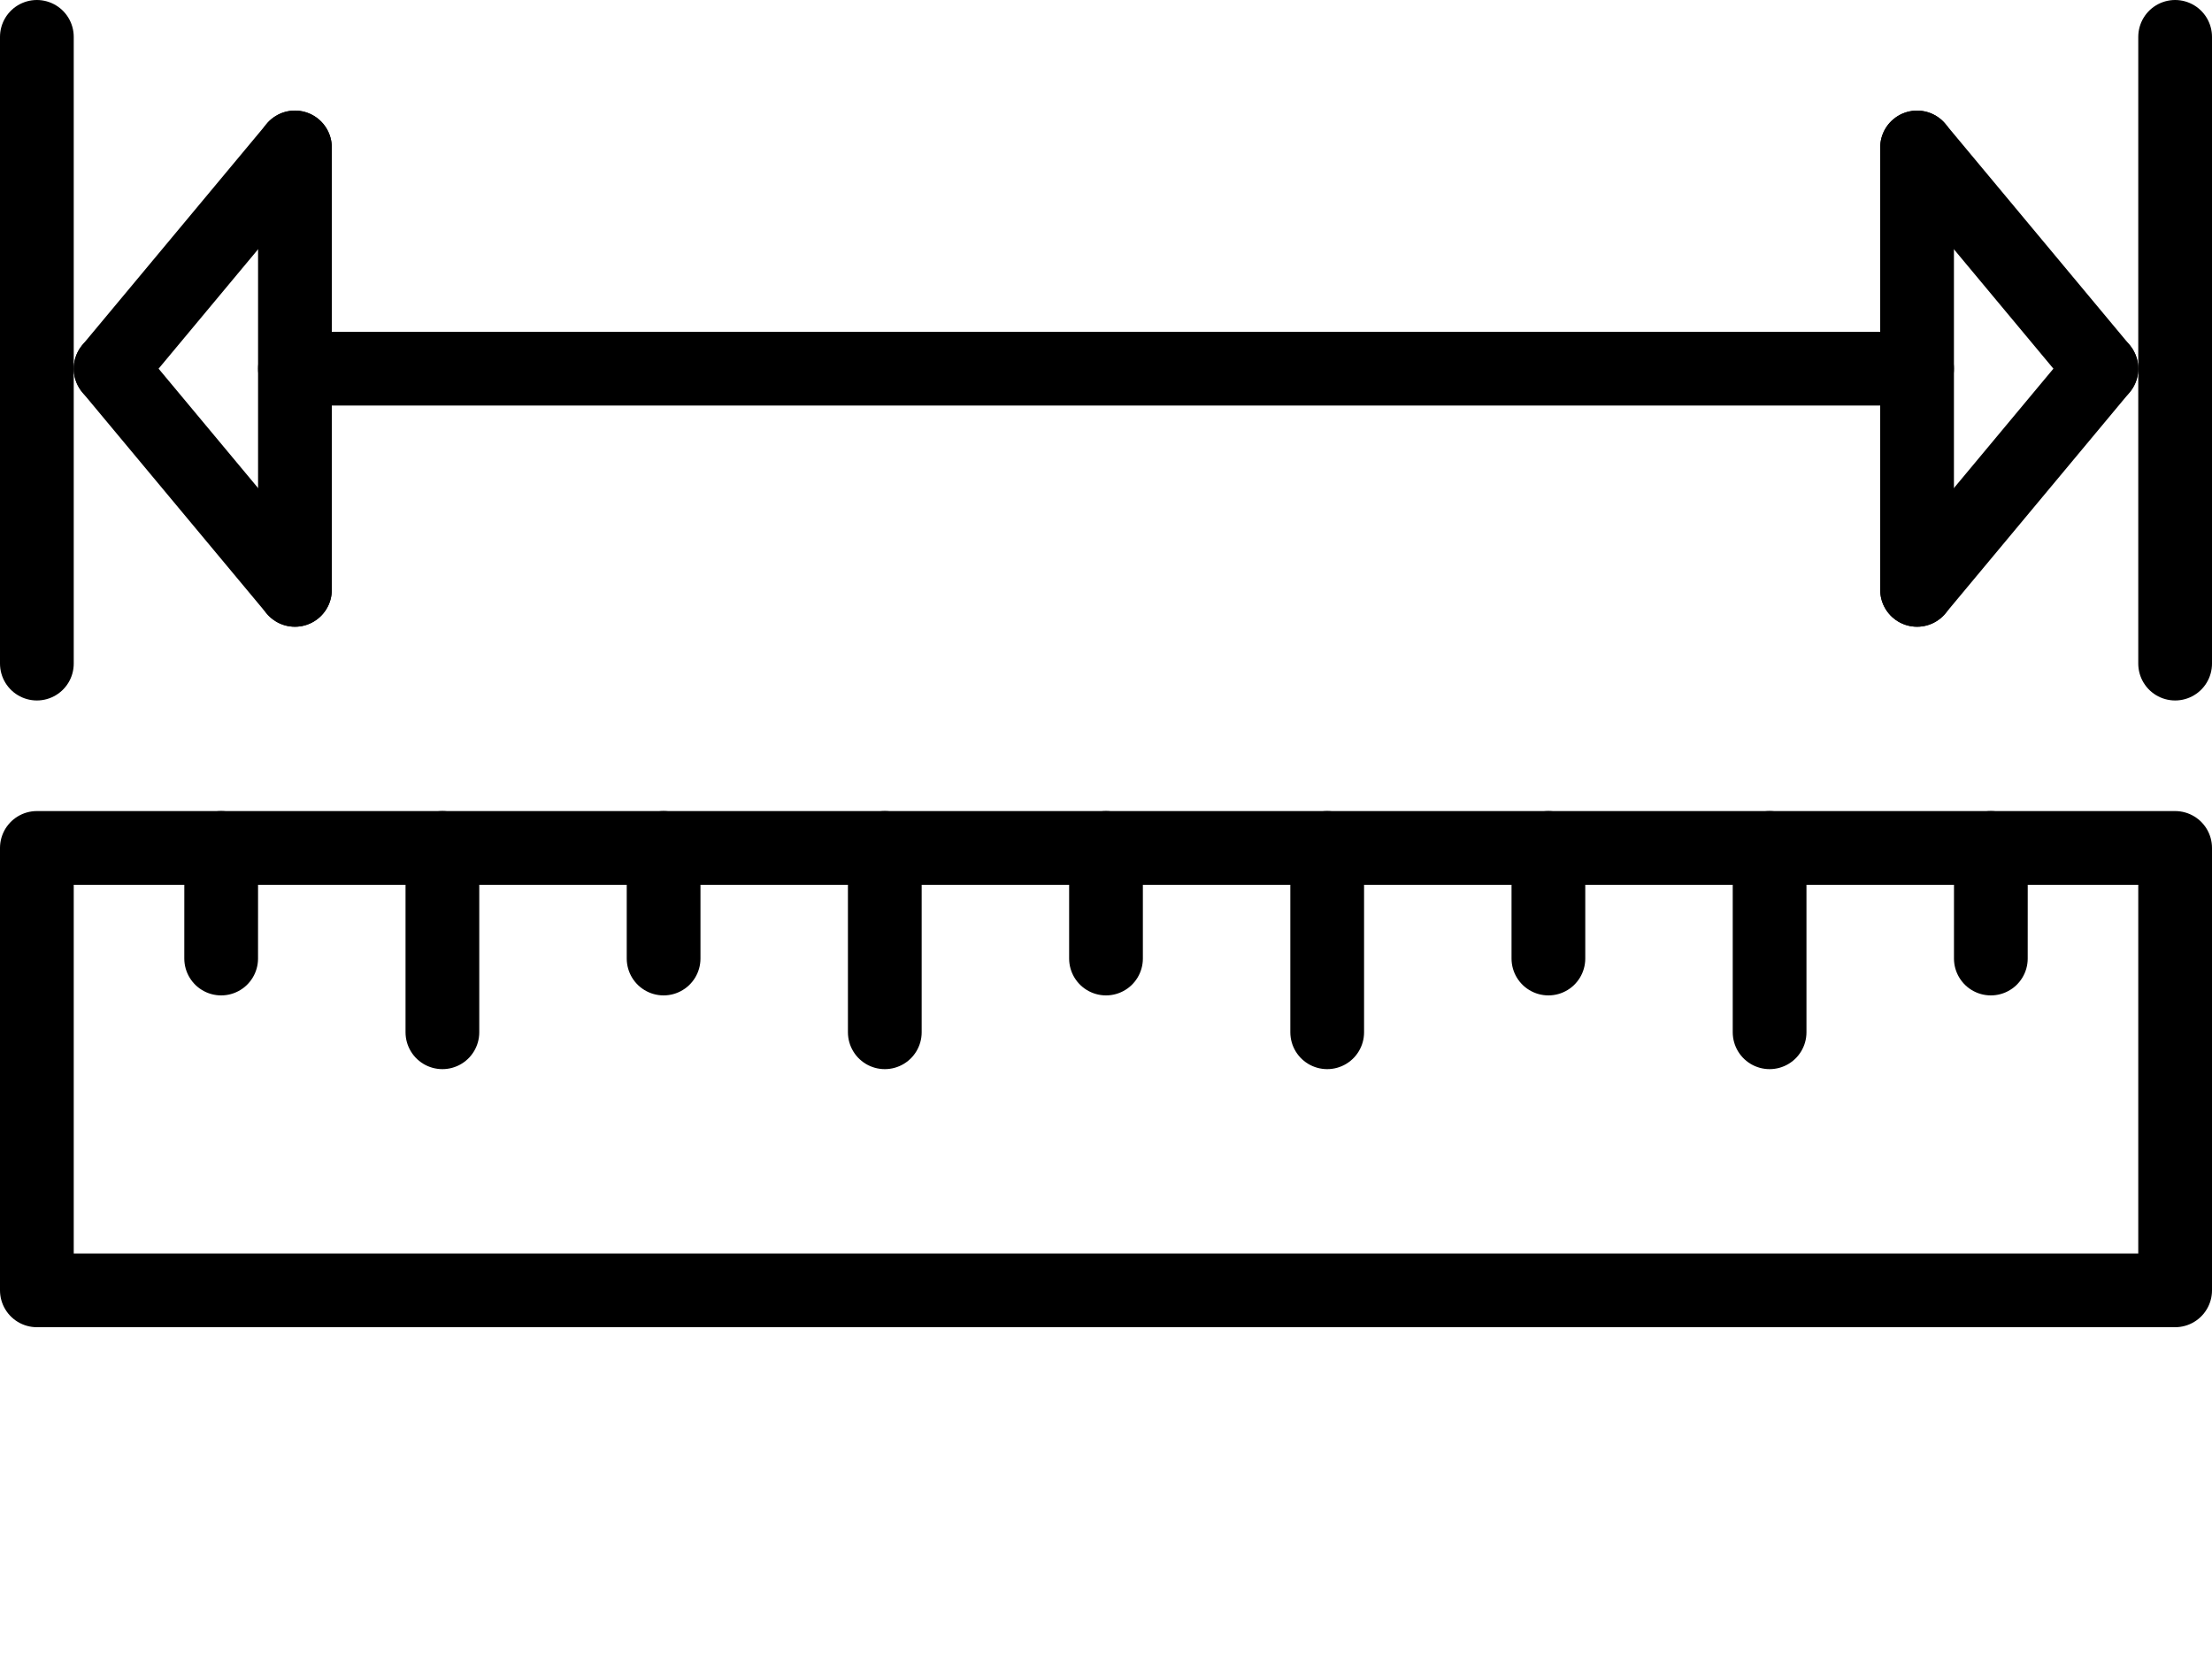
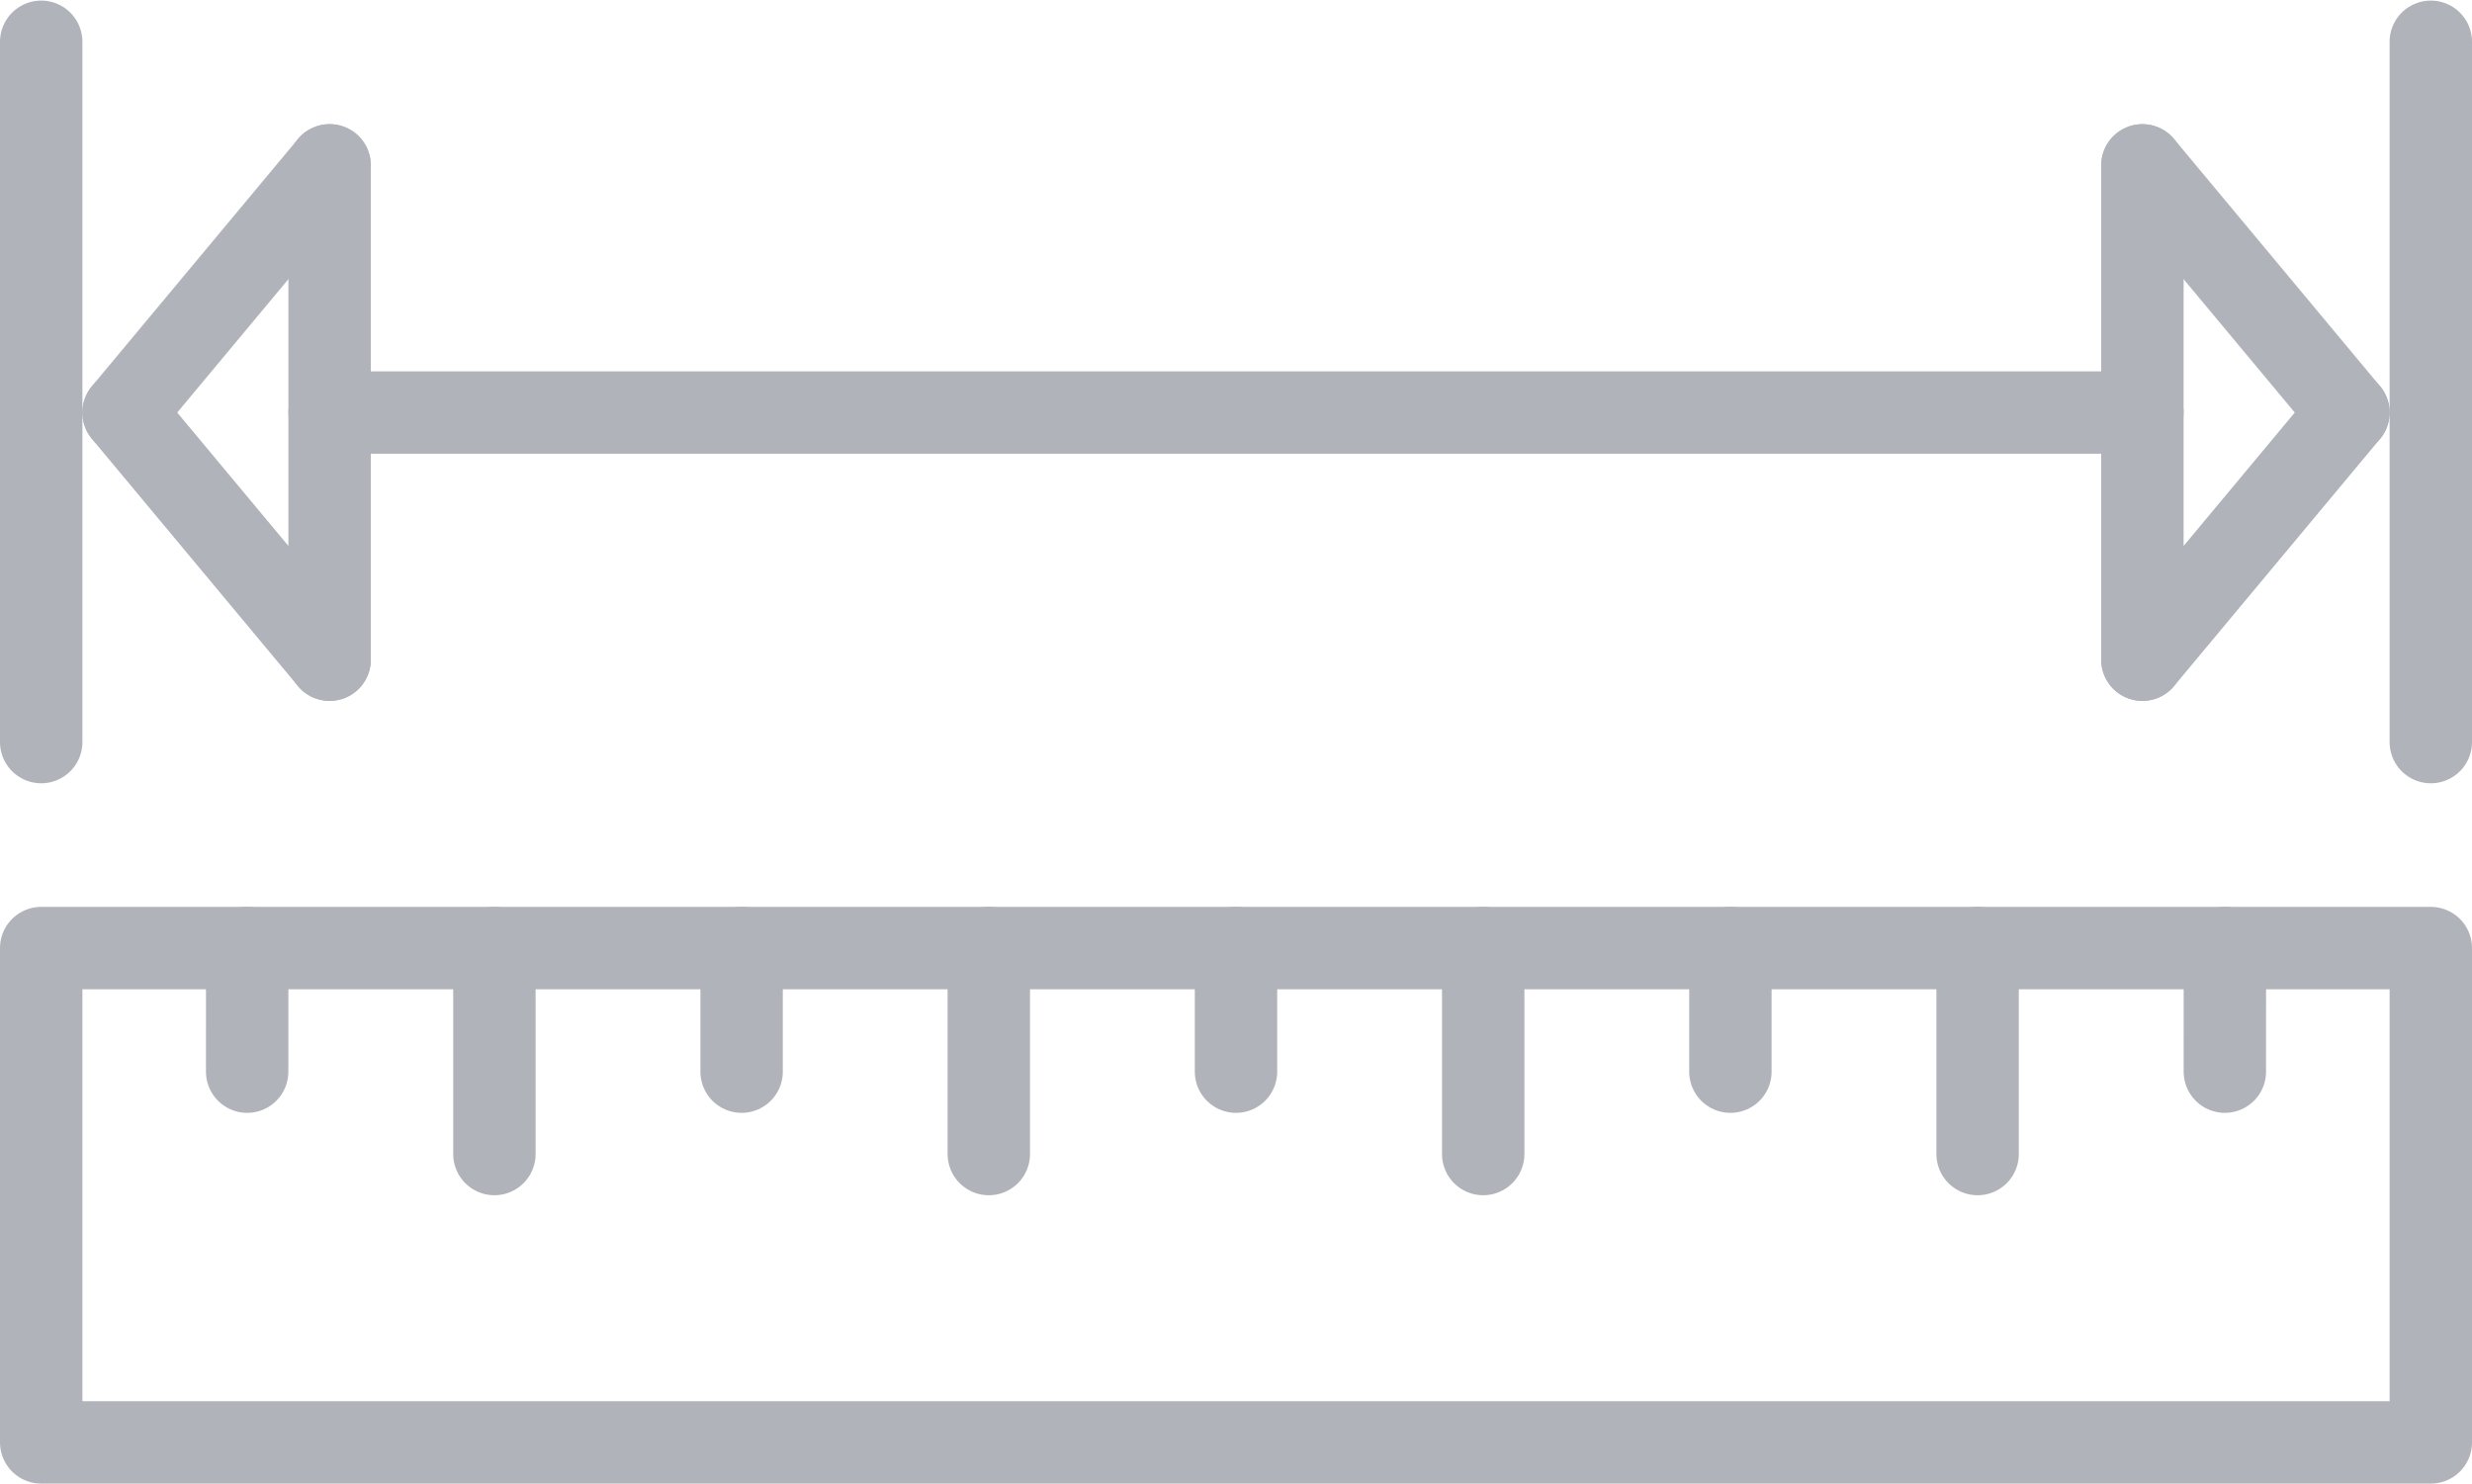
- <svg xmlns="http://www.w3.org/2000/svg" viewBox="0 0 60 45" version="1.1" x="0px" y="0px">
-   <g stroke="none" stroke-width="1" fill="none" fill-rule="evenodd" stroke-linecap="round" stroke-linejoin="round">
-     <g transform="translate(1, 1)" stroke="#000000" stroke-width="2">
-       <polygon points="0 34 58 34 58 22 0 22" />
-       <path d="M0,17 L0,0" />
-       <path d="M58,17 L58,0" />
-       <path d="M56,9 L51,3" />
-       <path d="M51,15 L56,9" />
-       <path d="M51,3 L51,15" />
-       <path d="M51,9 L7,9" />
-       <path d="M7,2.999 L7,15" />
-       <path d="M7,3 L2,9" />
-       <path d="M7,15 L2,9" />
-       <path d="M53.002,22 L53.001,25" />
-       <path d="M47,22 L47,27" />
-       <path d="M41,25 L41,22" />
-       <path d="M35,22 L35,27" />
-       <path d="M29,22 L29,25" />
-       <path d="M23,22 L23,27" />
-       <path d="M17,22 L17,25" />
-       <path d="M11,22 L11,27" />
-       <path d="M5,22 L4.999,25" />
+ <svg xmlns="http://www.w3.org/2000/svg" width="15.875mm" height="9.529mm" viewBox="0 0 15.875 9.529" version="1.1" id="svg8">
+   <defs id="defs2" />
+   <g id="layer1" transform="translate(-23.89852,-36.94969)" stroke="b0b3ba">
+     <g id="g4573" transform="matrix(0.2645833,0,0,0.2645833,23.89854,36.95346)">
+       <g id="g4536" style="fill:none;fill-rule:evenodd;stroke:none;stroke-width:1;stroke-linecap:round;stroke-linejoin:round">
+         <g id="g4534" transform="translate(1,1)" style="stroke:#b0b3ba;stroke-width:2">
+           <polygon id="polygon4496" points="58,22 0,22 0,34 58,34 " />
+           <path id="path4498" d="M 0,17 V 0" />
+           <path id="path4500" d="M 58,17 V 0" />
+           <path id="path4502" d="M 56,9 51,3" />
+           <path id="path4504" d="M 51,15 56,9" />
+           <path id="path4506" d="M 51,3 V 15" />
+           <path id="path4508" d="M 51,9 H 7" />
+           <path id="path4510" d="m 7,2.999 v 12.001" />
+           <path id="path4512" d="M 7,3 2,9" />
+           <path id="path4514" d="M 7,15 2,9" />
+           <path id="path4516" d="m 53.002,22 -0.001,3" />
+           <path id="path4518" d="m 47,22 v 5" />
+           <path id="path4520" d="M 41,25 V 22" />
+           <path id="path4522" d="m 35,22 v 5" />
+           <path id="path4524" d="m 29,22 v 3" />
+           <path id="path4526" d="m 23,22 v 5" />
+           <path id="path4528" d="m 17,22 v 3" />
+           <path id="path4530" d="m 11,22 v 5" />
+           <path id="path4532" d="m 5,22 -10e-4,3" />
+         </g>
+       </g>
    </g>
  </g>
-   <text x="0" y="51" fill="#000000" font-size="5px" font-weight="bold" font-family="'Helvetica Neue', Helvetica, Arial-Unicode, Arial, Sans-serif">Created by Creaticca Creative Agency</text>
-   <text x="0" y="56" fill="#000000" font-size="5px" font-weight="bold" font-family="'Helvetica Neue', Helvetica, Arial-Unicode, Arial, Sans-serif">from the Noun Project</text>
</svg>
